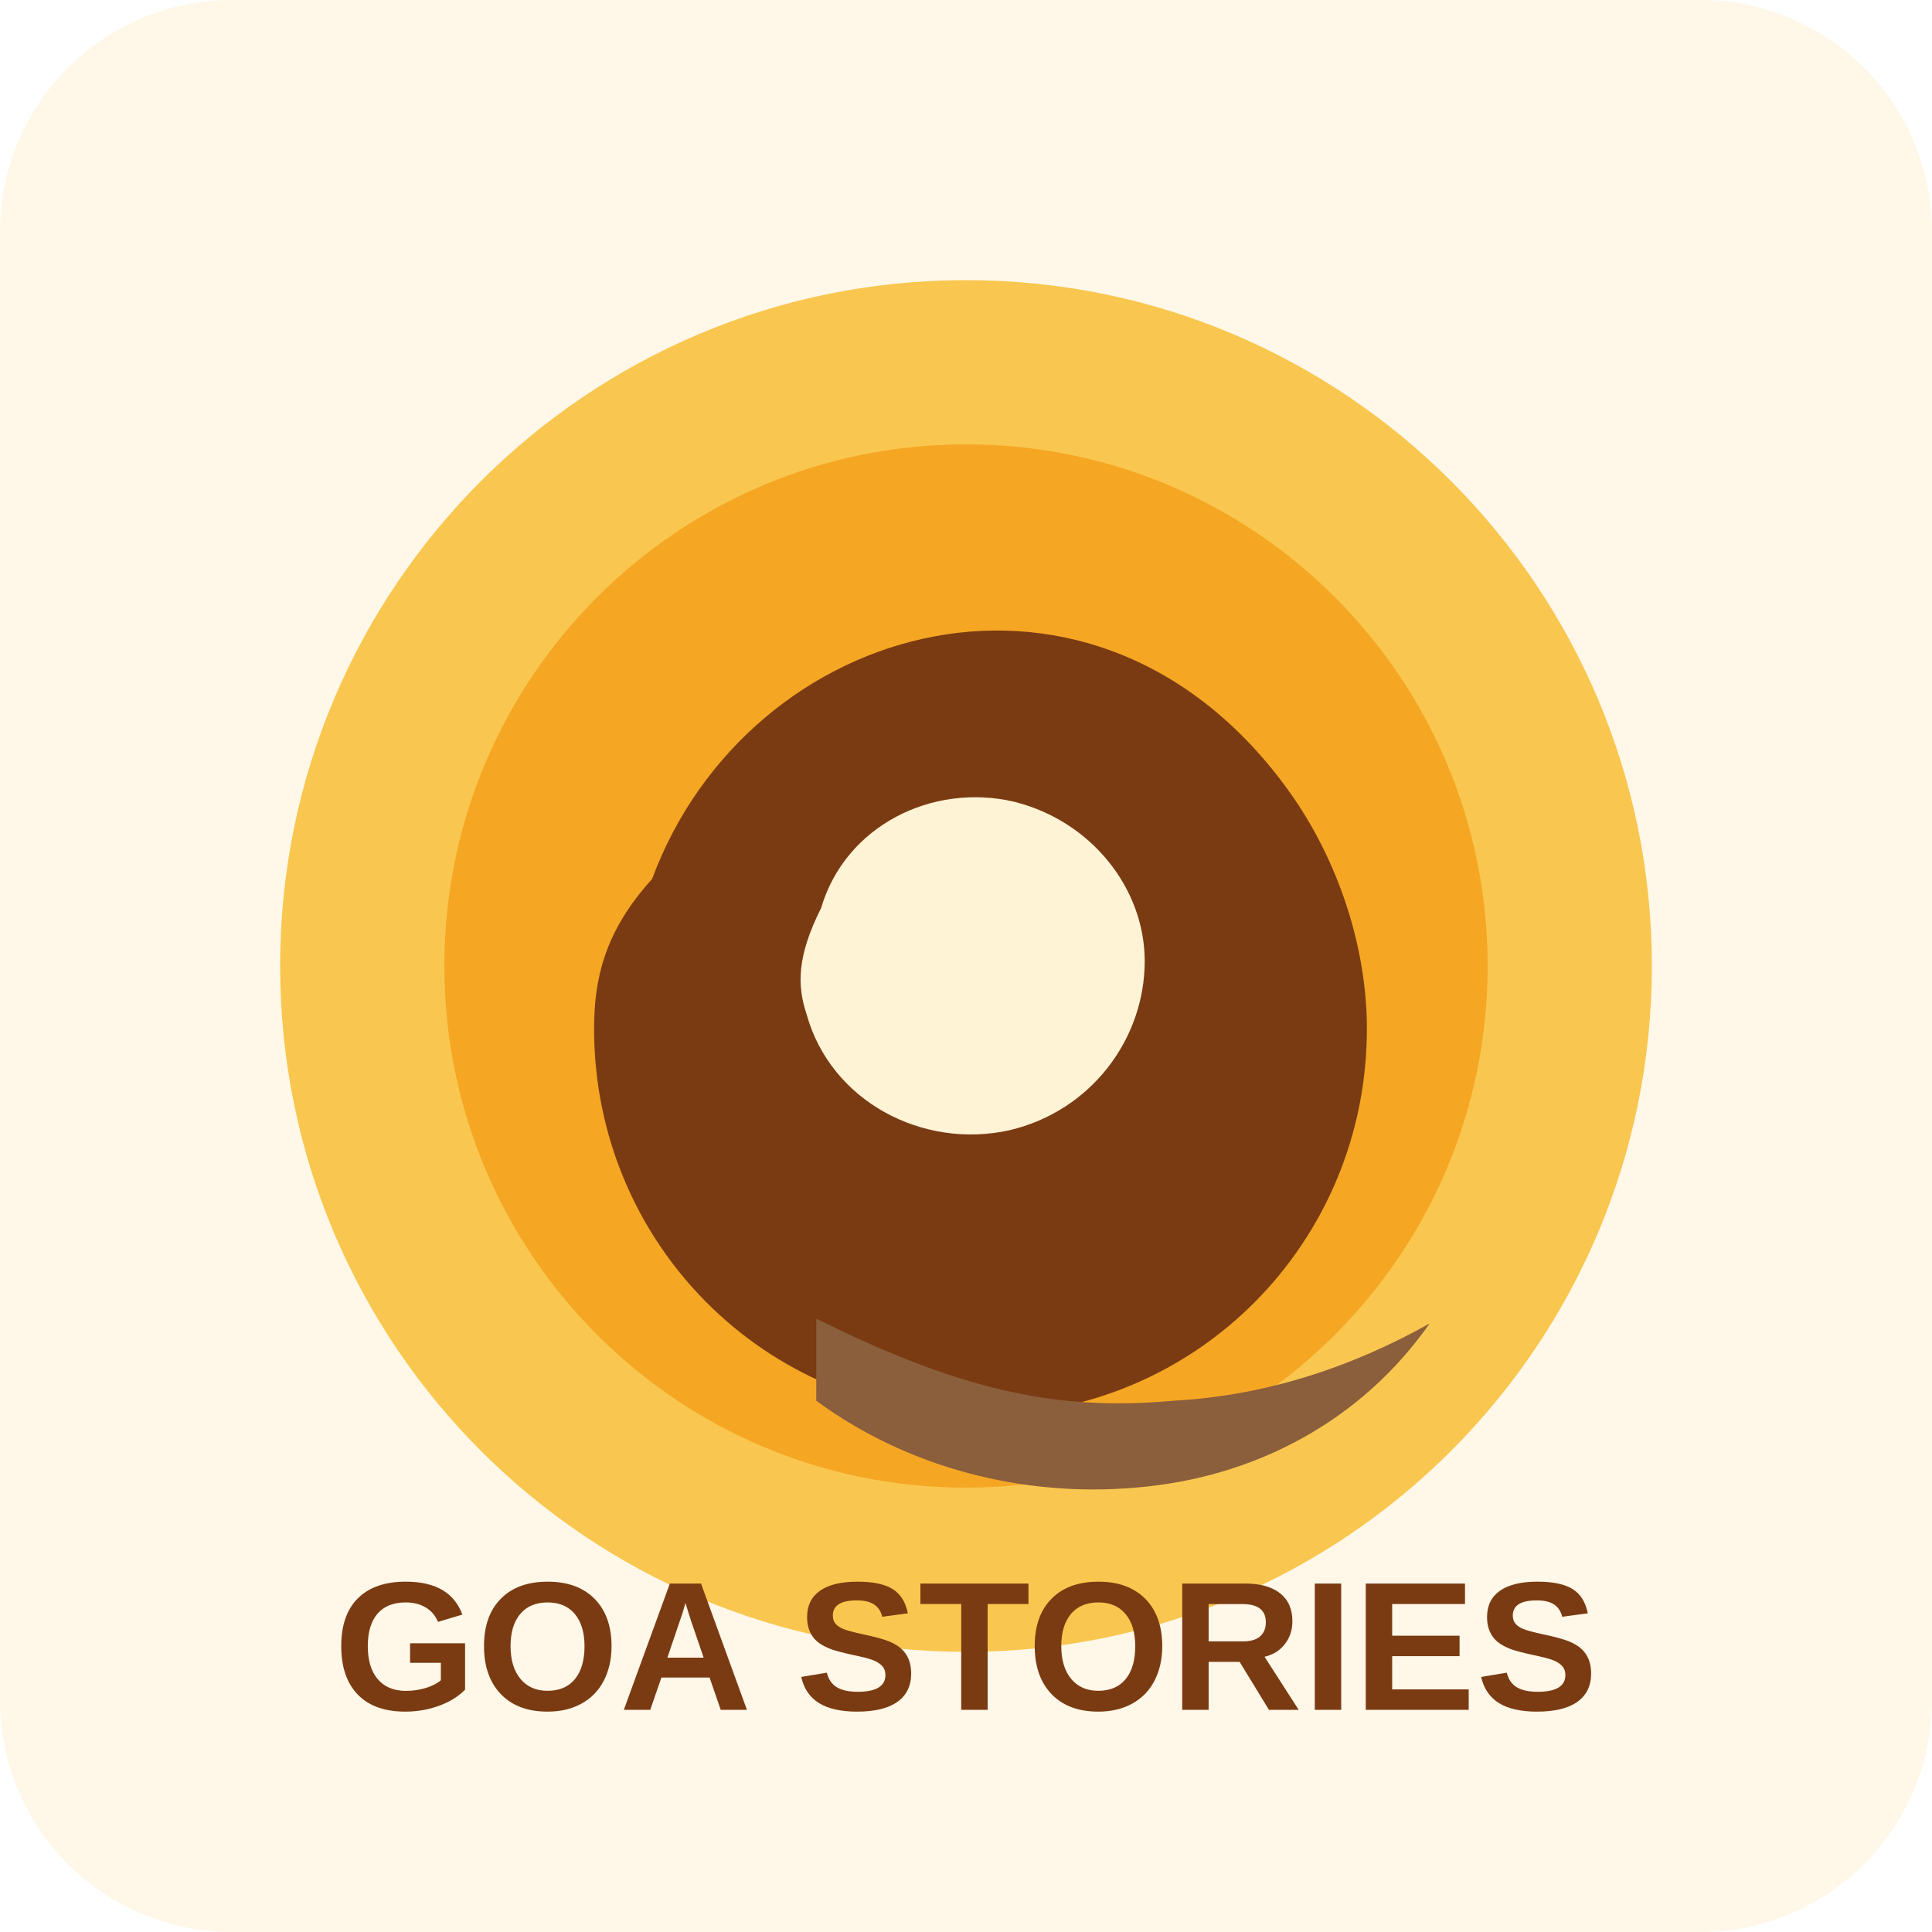
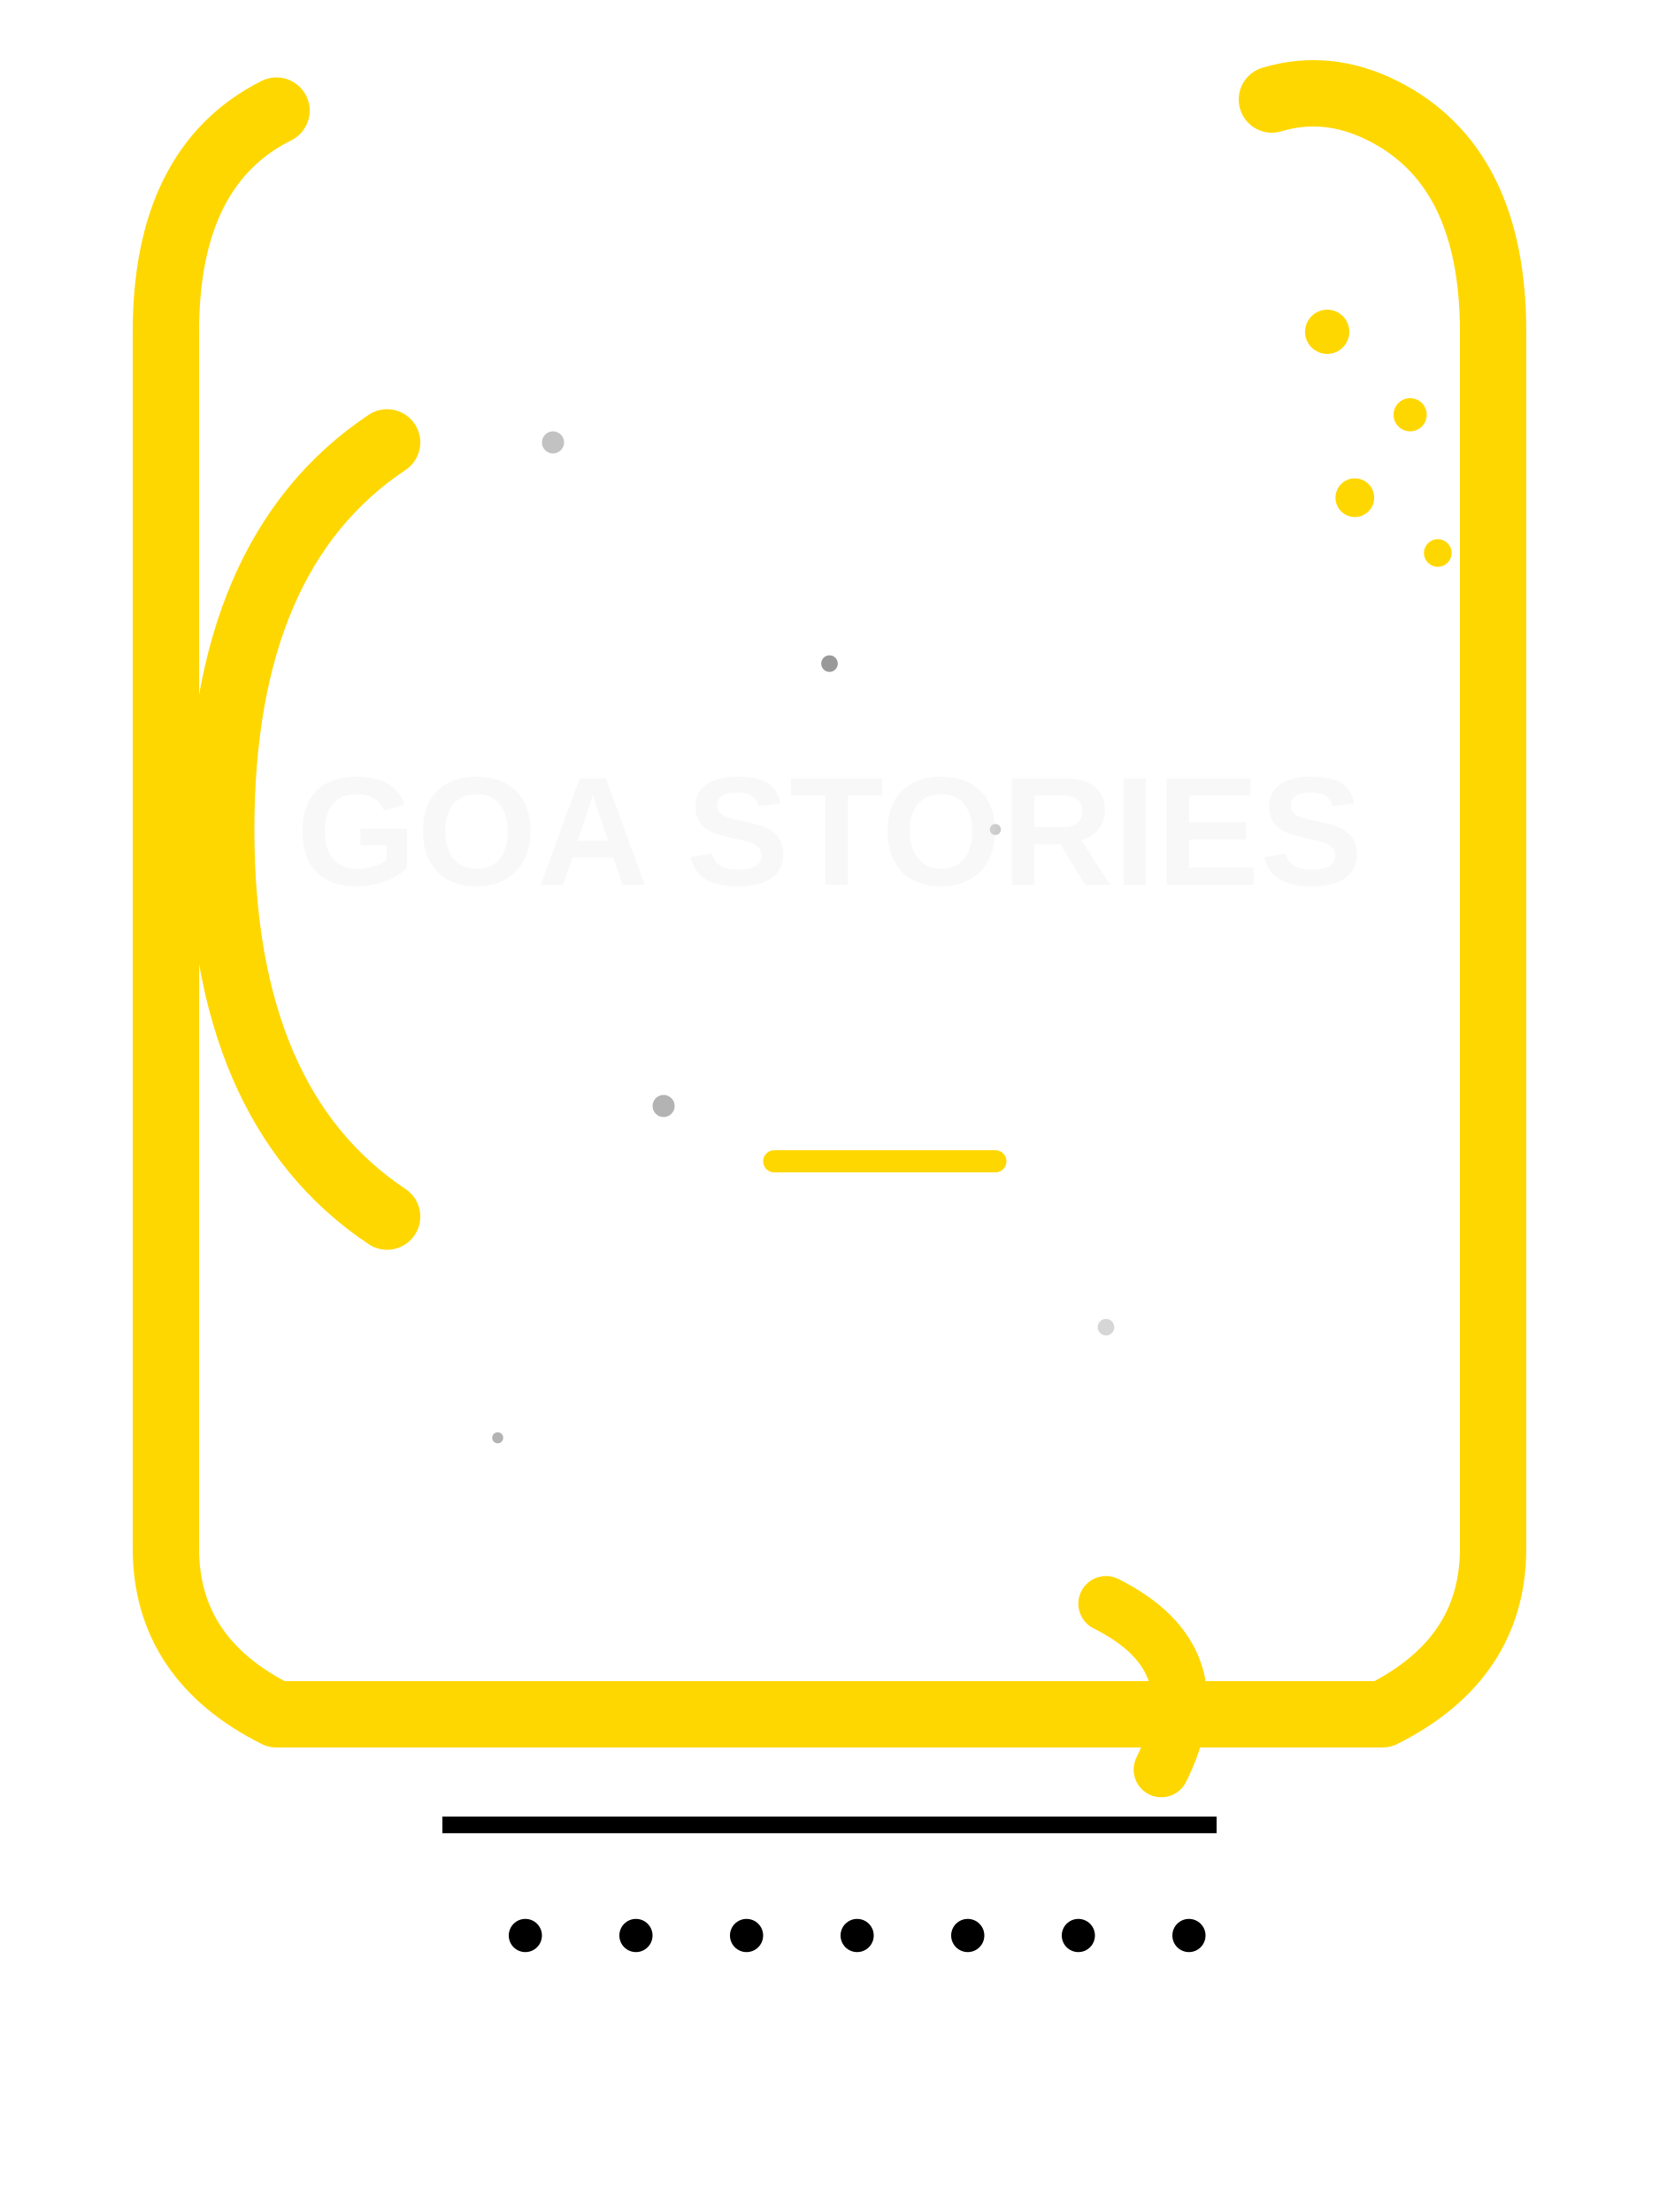
- <svg xmlns="http://www.w3.org/2000/svg" viewBox="0 0 400 400" role="img" aria-label="Goa Stories logo">
-   <rect width="400" height="400" rx="48" fill="#fff7e8" />
-   <circle cx="200" cy="200" r="142" fill="#f9c74f" />
-   <circle cx="200" cy="200" r="108" fill="#f5a623" />
-   <path d="M135 182c20-54 92-74 132-18 10 14 16 32 16 49 0 44-35 80-80 80s-80-36-80-80c0-10 2-20 12-31z" fill="#7a3b12" />
-   <path d="M170 188c5-17 23-26 40-22 16 4 27 18 27 33 0 16-11 31-28 35-18 4-37-6-42-24-2-6-2-12 3-22z" fill="#fff3d6" />
-   <path d="M169 290c19 14 43 20 66 18 25-2 47-14 61-34-16 9-34 15-53 16-22 2-42-1-74-17z" fill="#8b5e3c" />
-   <text x="200" y="354" text-anchor="middle" font-family="Poppins, Arial, sans-serif" font-size="38" font-weight="700" fill="#7a3b12">GOA STORIES</text>
+ <svg xmlns="http://www.w3.org/2000/svg" viewBox="0 0 300 400">
+   <path d="M 50 20 Q 30 30 30 60 L 30 280 Q 30 300 50 310 L 250 310 Q 270 300 270 280 L 270 60 Q 270 30 250 20 Q 240 15 230 18" fill="none" stroke="#FFD700" stroke-width="12" stroke-linecap="round" stroke-linejoin="round" />
+   <path d="M 70 80 Q 40 100 40 150 Q 40 200 70 220" fill="none" stroke="#FFD700" stroke-width="12" stroke-linecap="round" />
+   <path d="M 200 290 Q 220 300 210 320" fill="none" stroke="#FFD700" stroke-width="10" stroke-linecap="round" />
+   <line x1="80" y1="330" x2="220" y2="330" stroke="#000" stroke-width="3" />
+   <circle cx="95" cy="350" r="3" fill="#000" />
+   <circle cx="115" cy="350" r="3" fill="#000" />
+   <circle cx="135" cy="350" r="3" fill="#000" />
+   <circle cx="155" cy="350" r="3" fill="#000" />
+   <circle cx="175" cy="350" r="3" fill="#000" />
+   <circle cx="195" cy="350" r="3" fill="#000" />
+   <circle cx="215" cy="350" r="3" fill="#000" />
+   <circle cx="100" cy="80" r="2" fill="#999" opacity="0.6" />
+   <circle cx="150" cy="120" r="1.5" fill="#000" opacity="0.4" />
+   <circle cx="180" cy="150" r="1" fill="#999" opacity="0.5" />
+   <circle cx="120" cy="200" r="2" fill="#000" opacity="0.3" />
+   <circle cx="200" cy="240" r="1.5" fill="#999" opacity="0.4" />
+   <circle cx="90" cy="260" r="1" fill="#000" opacity="0.3" />
+   <circle cx="240" cy="60" r="4" fill="#FFD700" />
+   <circle cx="255" cy="75" r="3" fill="#FFD700" />
+   <circle cx="245" cy="90" r="3.5" fill="#FFD700" />
+   <circle cx="260" cy="100" r="2.5" fill="#FFD700" />
+   <line x1="140" y1="210" x2="180" y2="210" stroke="#FFD700" stroke-width="4" stroke-linecap="round" />
+   <text x="150" y="160" font-size="28" fill="#DDD" opacity="0.2" text-anchor="middle" font-family="Arial, sans-serif" font-weight="bold">GOA STORIES</text>
</svg>
